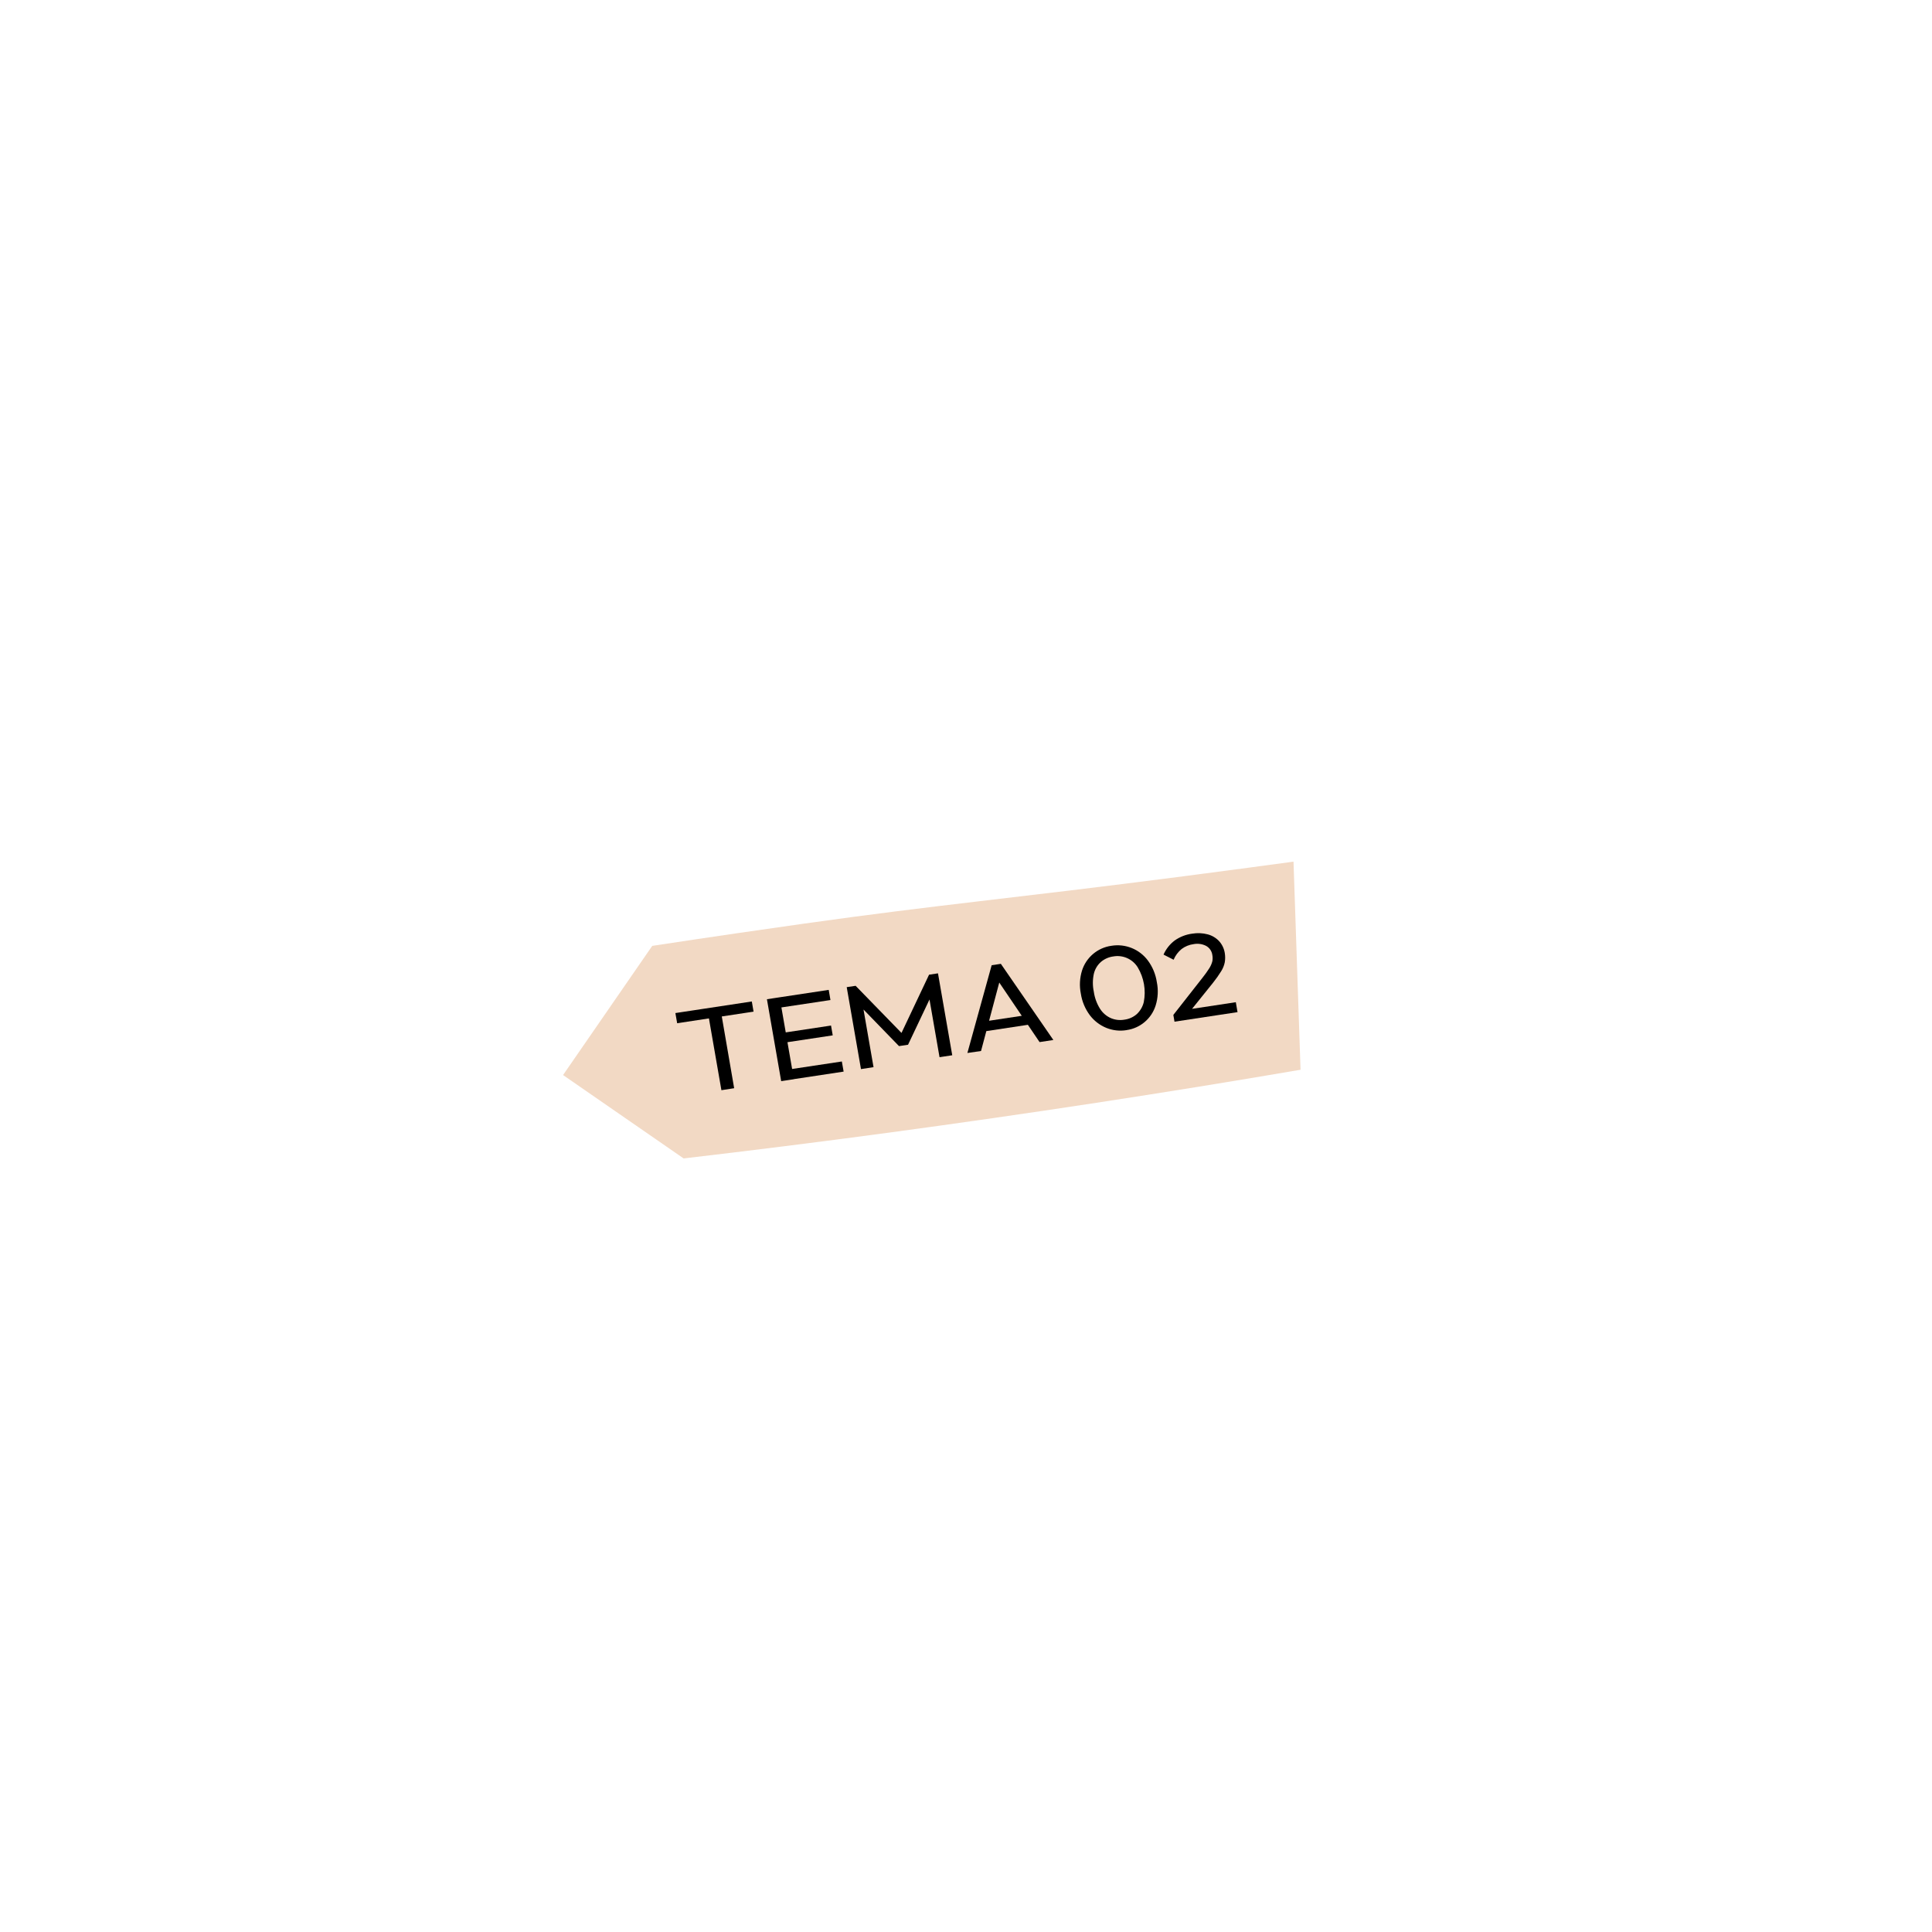
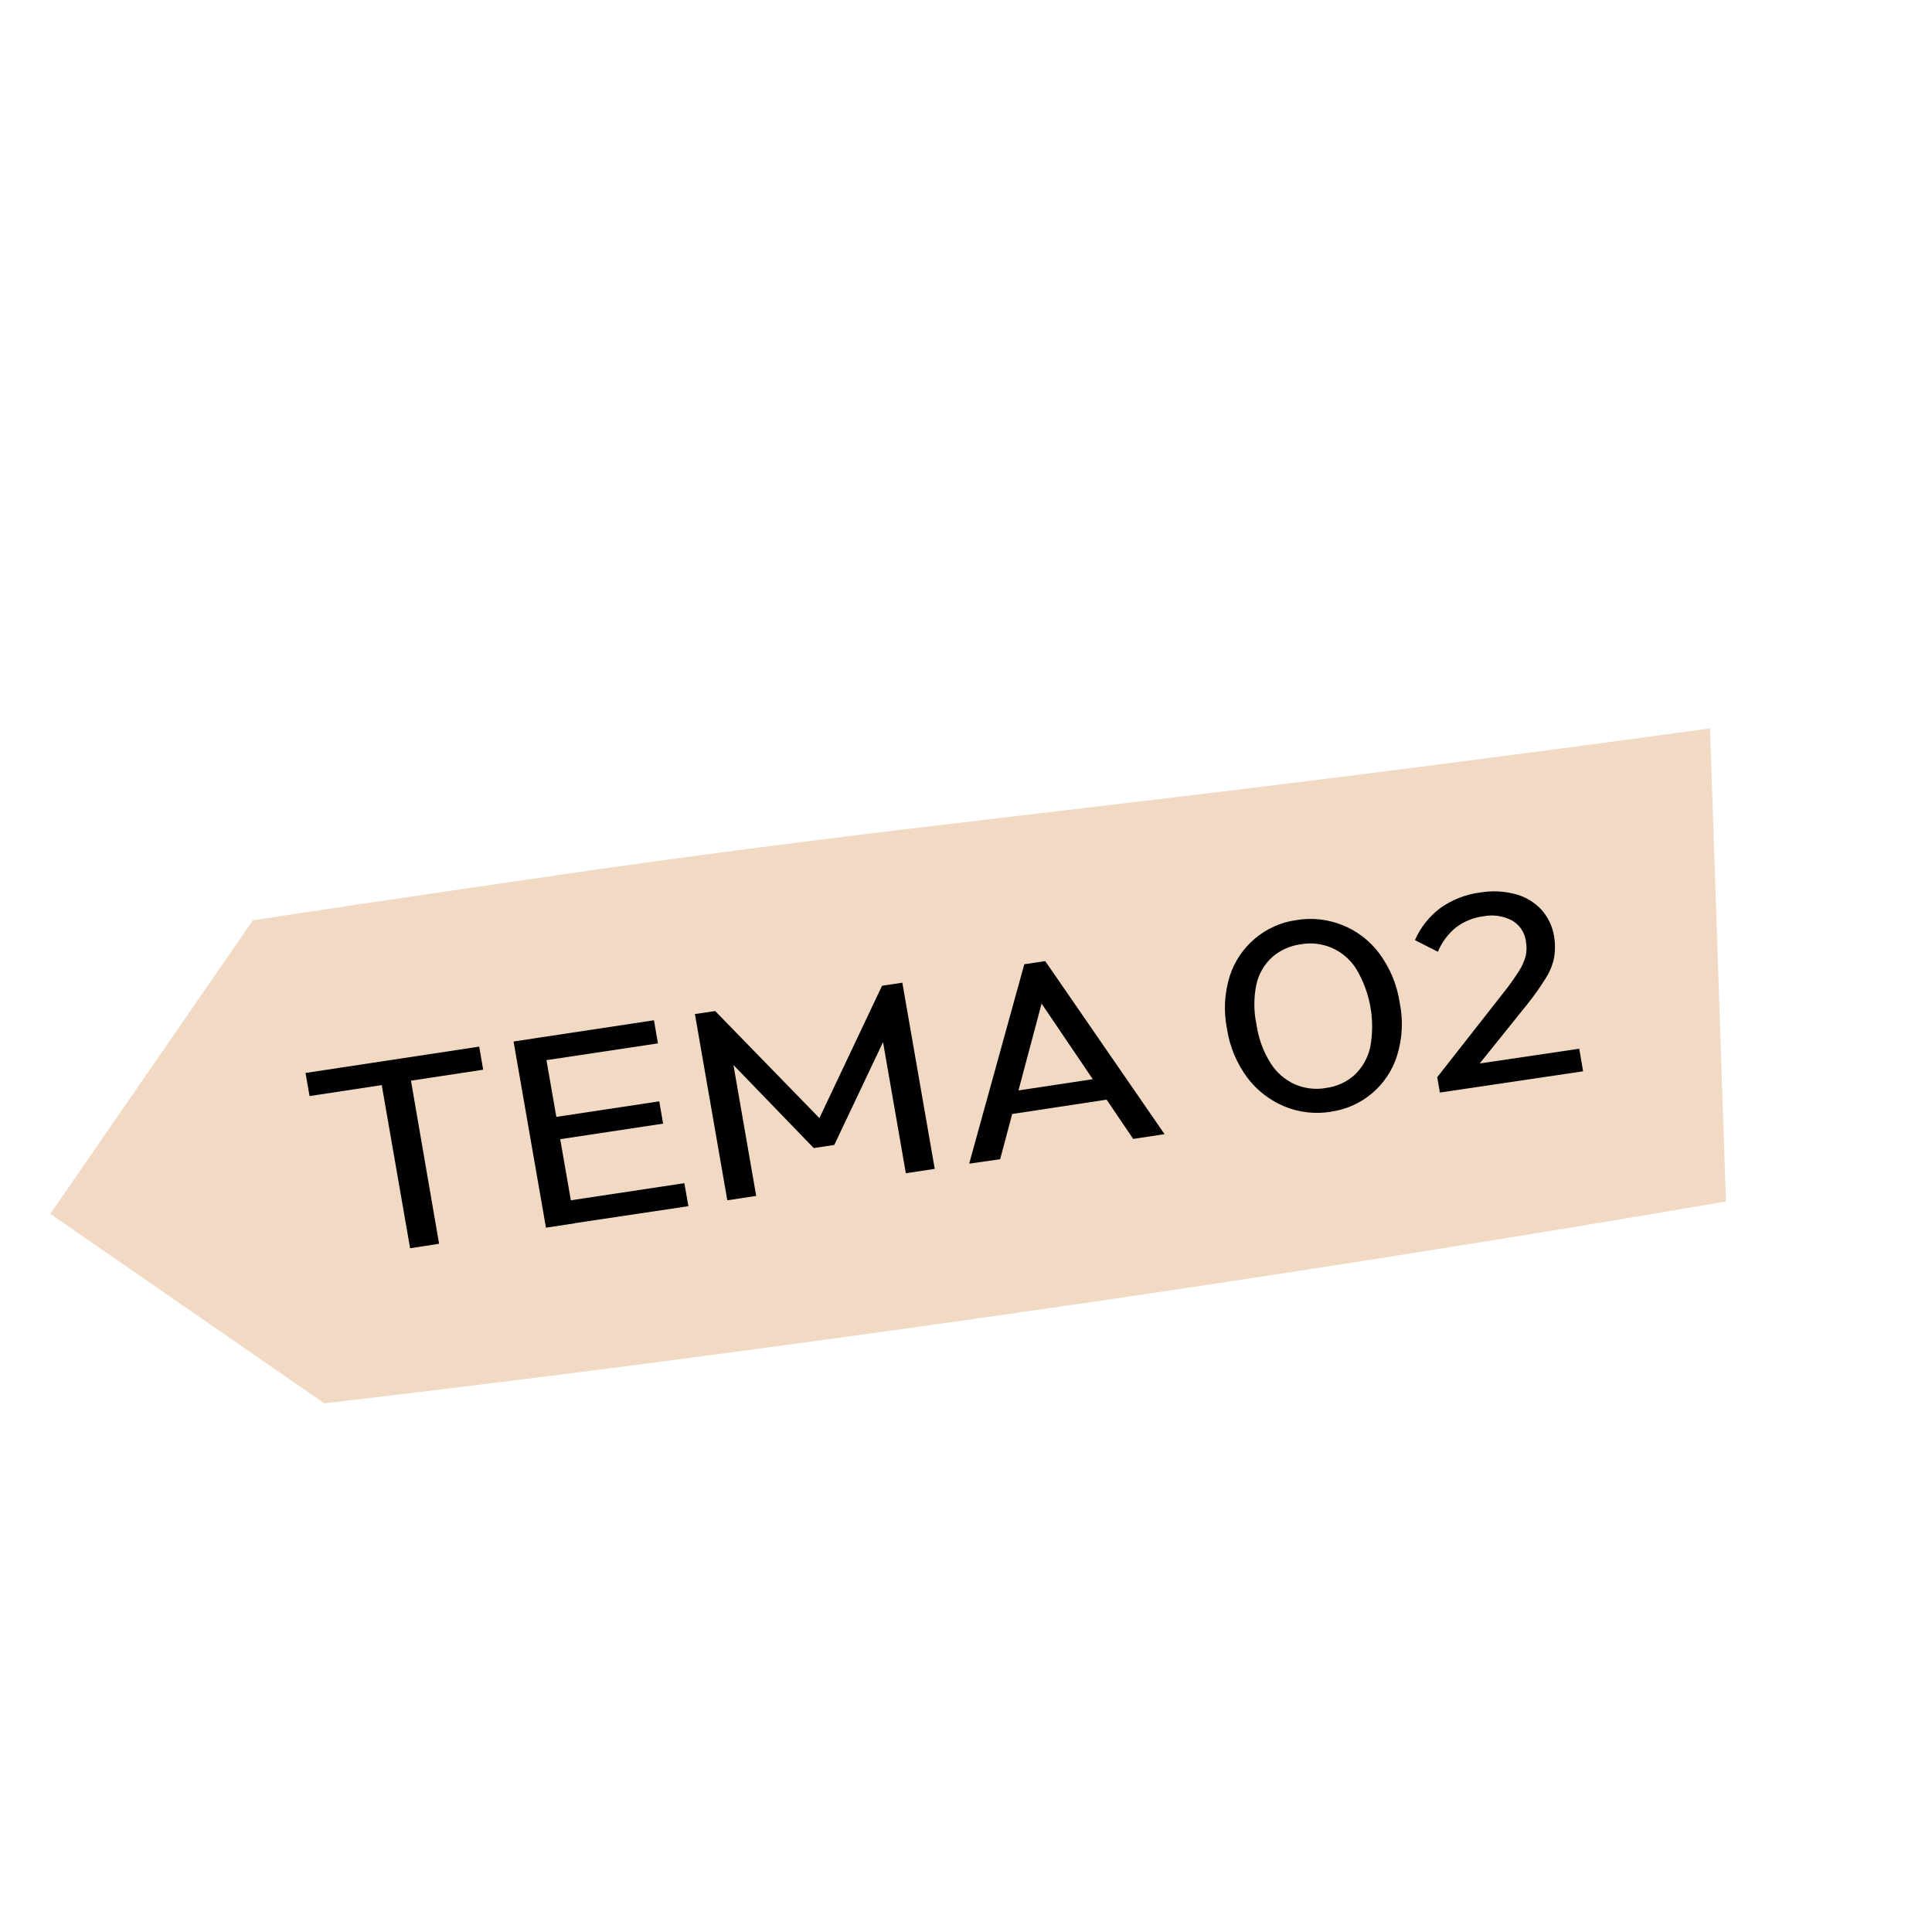
- <svg xmlns="http://www.w3.org/2000/svg" viewBox="0 0 500 500">
+ <svg xmlns="http://www.w3.org/2000/svg" viewBox="0 0 220 220">
  <defs>
    <style>.cls-1{fill:#f2d9c4;}</style>
  </defs>
  <g id="Layer_9" data-name="Layer 9">
-     <path class="cls-1" d="M168.8,244.79c16.31-2.48,29.8-4.42,39.24-5.75,35.52-5,53.36-6.45,98.17-12.25,12.57-1.63,22.67-3,28.55-3.8l1.82,53.86q-52.21,8.94-107,16.34-26.58,3.57-52.66,6.61l-31.2-21.58Z" />
-     <path d="M175.25,264.81l-.46-2.63,19.78-3,.45,2.63Zm11.45,17.33-3.58-20.59,3.33-.51L190,281.63Z" />
-     <path d="M202.17,279.8l-3.69-21.2,3.29-.5,3.69,21.2Zm-1-18.92-.46-2.62,13.76-2.08.45,2.63Zm1.57,9-.44-2.54,12.77-1.93.44,2.54Zm1.66,9.56-.46-2.63,13.93-2.1.46,2.62Z" />
-     <path d="M222.82,276.68l-3.69-21.21,2.31-.34,12.85,13.2-1.57.23,7.72-16.31,2.31-.35,3.69,21.2-3.29.5-2.81-16.16.76.07L235,270.38l-2.34.35-10.11-10.42.71-.29,2.81,16.16Z" />
-     <path d="M250.36,272.51l6.28-22.71,2.38-.36,13.59,19.71-3.57.54L257.74,253l1.26-.19L253.89,272Zm3.92-5.51-.44-2.51,12.78-1.93.43,2.5Z" />
-     <path d="M291.53,266.6a9.74,9.74,0,0,1-5.22-.59,10.17,10.17,0,0,1-4.25-3.26,12.48,12.48,0,0,1-2.34-5.59,12.16,12.16,0,0,1,.31-6,9.32,9.32,0,0,1,7.6-6.39,9.78,9.78,0,0,1,9.44,3.81,12.51,12.51,0,0,1,2.32,5.61,12.09,12.09,0,0,1-.3,6,9.21,9.21,0,0,1-7.56,6.4Zm-.55-2.71a6,6,0,0,0,3.22-1.44,6.22,6.22,0,0,0,1.81-3.11,12.76,12.76,0,0,0-1.57-9,6.16,6.16,0,0,0-6.34-2.81,6.19,6.19,0,0,0-3.2,1.43,5.92,5.92,0,0,0-1.82,3.08,11,11,0,0,0,0,4.63,11.28,11.28,0,0,0,1.6,4.39,6.4,6.4,0,0,0,2.78,2.42A6.22,6.22,0,0,0,291,263.89Z" />
-     <path d="M303.66,262.66l7.53-9.6a29,29,0,0,0,1.75-2.44,6.12,6.12,0,0,0,.81-1.83,4.31,4.31,0,0,0,0-1.64,3.17,3.17,0,0,0-1.62-2.36,5,5,0,0,0-3.22-.45,6.54,6.54,0,0,0-3.12,1.27,7.12,7.12,0,0,0-2.06,2.77l-2.61-1.33a9.24,9.24,0,0,1,2.89-3.65,10.1,10.1,0,0,1,4.54-1.77,9.55,9.55,0,0,1,4,.18,6.24,6.24,0,0,1,2.95,1.75,6,6,0,0,1,1.47,3.07,7.27,7.27,0,0,1,0,2.41,6.83,6.83,0,0,1-.93,2.31,29.89,29.89,0,0,1-2.12,3l-6.11,7.6Zm.3,1.75-.3-1.75,2.66-1.24,13.51-2.05.44,2.57Z" />
+     <path class="cls-1" d="M28.8,104.79C45.11,102.31,58.6,100.37,68,99c35.52-5,53.36-6.45,98.17-12.25,12.57-1.63,22.67-3,28.55-3.8l1.82,53.86q-52.21,8.94-107,16.34Q63,156.76,36.93,159.8L5.73,138.22Z" />
+     <path d="M35.25,124.81l-.46-2.63,19.78-3,.45,2.63ZM46.7,142.14l-3.58-20.59,3.33-.51L50,141.63Z" />
+     <path d="M62.17,139.8l-3.69-21.2,3.29-.5,3.69,21.2Zm-1-18.92-.46-2.62,13.76-2.08.45,2.63Zm1.57,9-.44-2.54,12.77-1.93.44,2.54Zm1.66,9.56L64,136.83l13.93-2.1.46,2.62Z" />
+     <path d="M82.82,136.68l-3.69-21.21,2.31-.34,12.85,13.2-1.57.23,7.72-16.31,2.31-.35,3.69,21.2-3.29.5-2.81-16.16.76.07L95,130.38l-2.34.35L82.59,120.31l.71-.29,2.81,16.16Z" />
+     <path d="M110.36,132.51l6.28-22.71,2.38-.36,13.59,19.71-3.57.54L117.74,113l1.26-.19L113.89,132Zm3.92-5.51-.44-2.51,12.78-1.93.43,2.5Z" />
+     <path d="M151.53,126.6a9.74,9.74,0,0,1-5.22-.59,10.17,10.17,0,0,1-4.25-3.26,12.48,12.48,0,0,1-2.34-5.59,12.16,12.16,0,0,1,.31-6,9.32,9.32,0,0,1,7.6-6.39,9.78,9.78,0,0,1,9.44,3.81,12.51,12.51,0,0,1,2.32,5.61,12.09,12.09,0,0,1-.3,6,9.21,9.21,0,0,1-7.56,6.4Zm-.55-2.71a6,6,0,0,0,3.22-1.44,6.22,6.22,0,0,0,1.81-3.11,12.76,12.76,0,0,0-1.57-9,6.16,6.16,0,0,0-6.34-2.81,6.19,6.19,0,0,0-3.2,1.43,5.92,5.92,0,0,0-1.82,3.08,11,11,0,0,0,0,4.63,11.28,11.28,0,0,0,1.6,4.39,6.4,6.4,0,0,0,2.78,2.42A6.22,6.22,0,0,0,151,123.89Z" />
+     <path d="M163.66,122.66l7.53-9.6a29,29,0,0,0,1.75-2.44,6.12,6.12,0,0,0,.81-1.83,4.31,4.31,0,0,0,0-1.64,3.17,3.17,0,0,0-1.62-2.36,5,5,0,0,0-3.22-.45,6.54,6.54,0,0,0-3.12,1.27,7.12,7.12,0,0,0-2.06,2.77l-2.61-1.33a9.24,9.24,0,0,1,2.89-3.65,10.1,10.1,0,0,1,4.54-1.77,9.55,9.55,0,0,1,4,.18,6.24,6.24,0,0,1,2.95,1.75,6,6,0,0,1,1.47,3.07,7.27,7.27,0,0,1,0,2.41,6.83,6.83,0,0,1-.93,2.31,29.89,29.89,0,0,1-2.12,3l-6.11,7.6Zm.3,1.75-.3-1.75,2.66-1.24,13.51-2,.44,2.57Z" />
  </g>
</svg>
